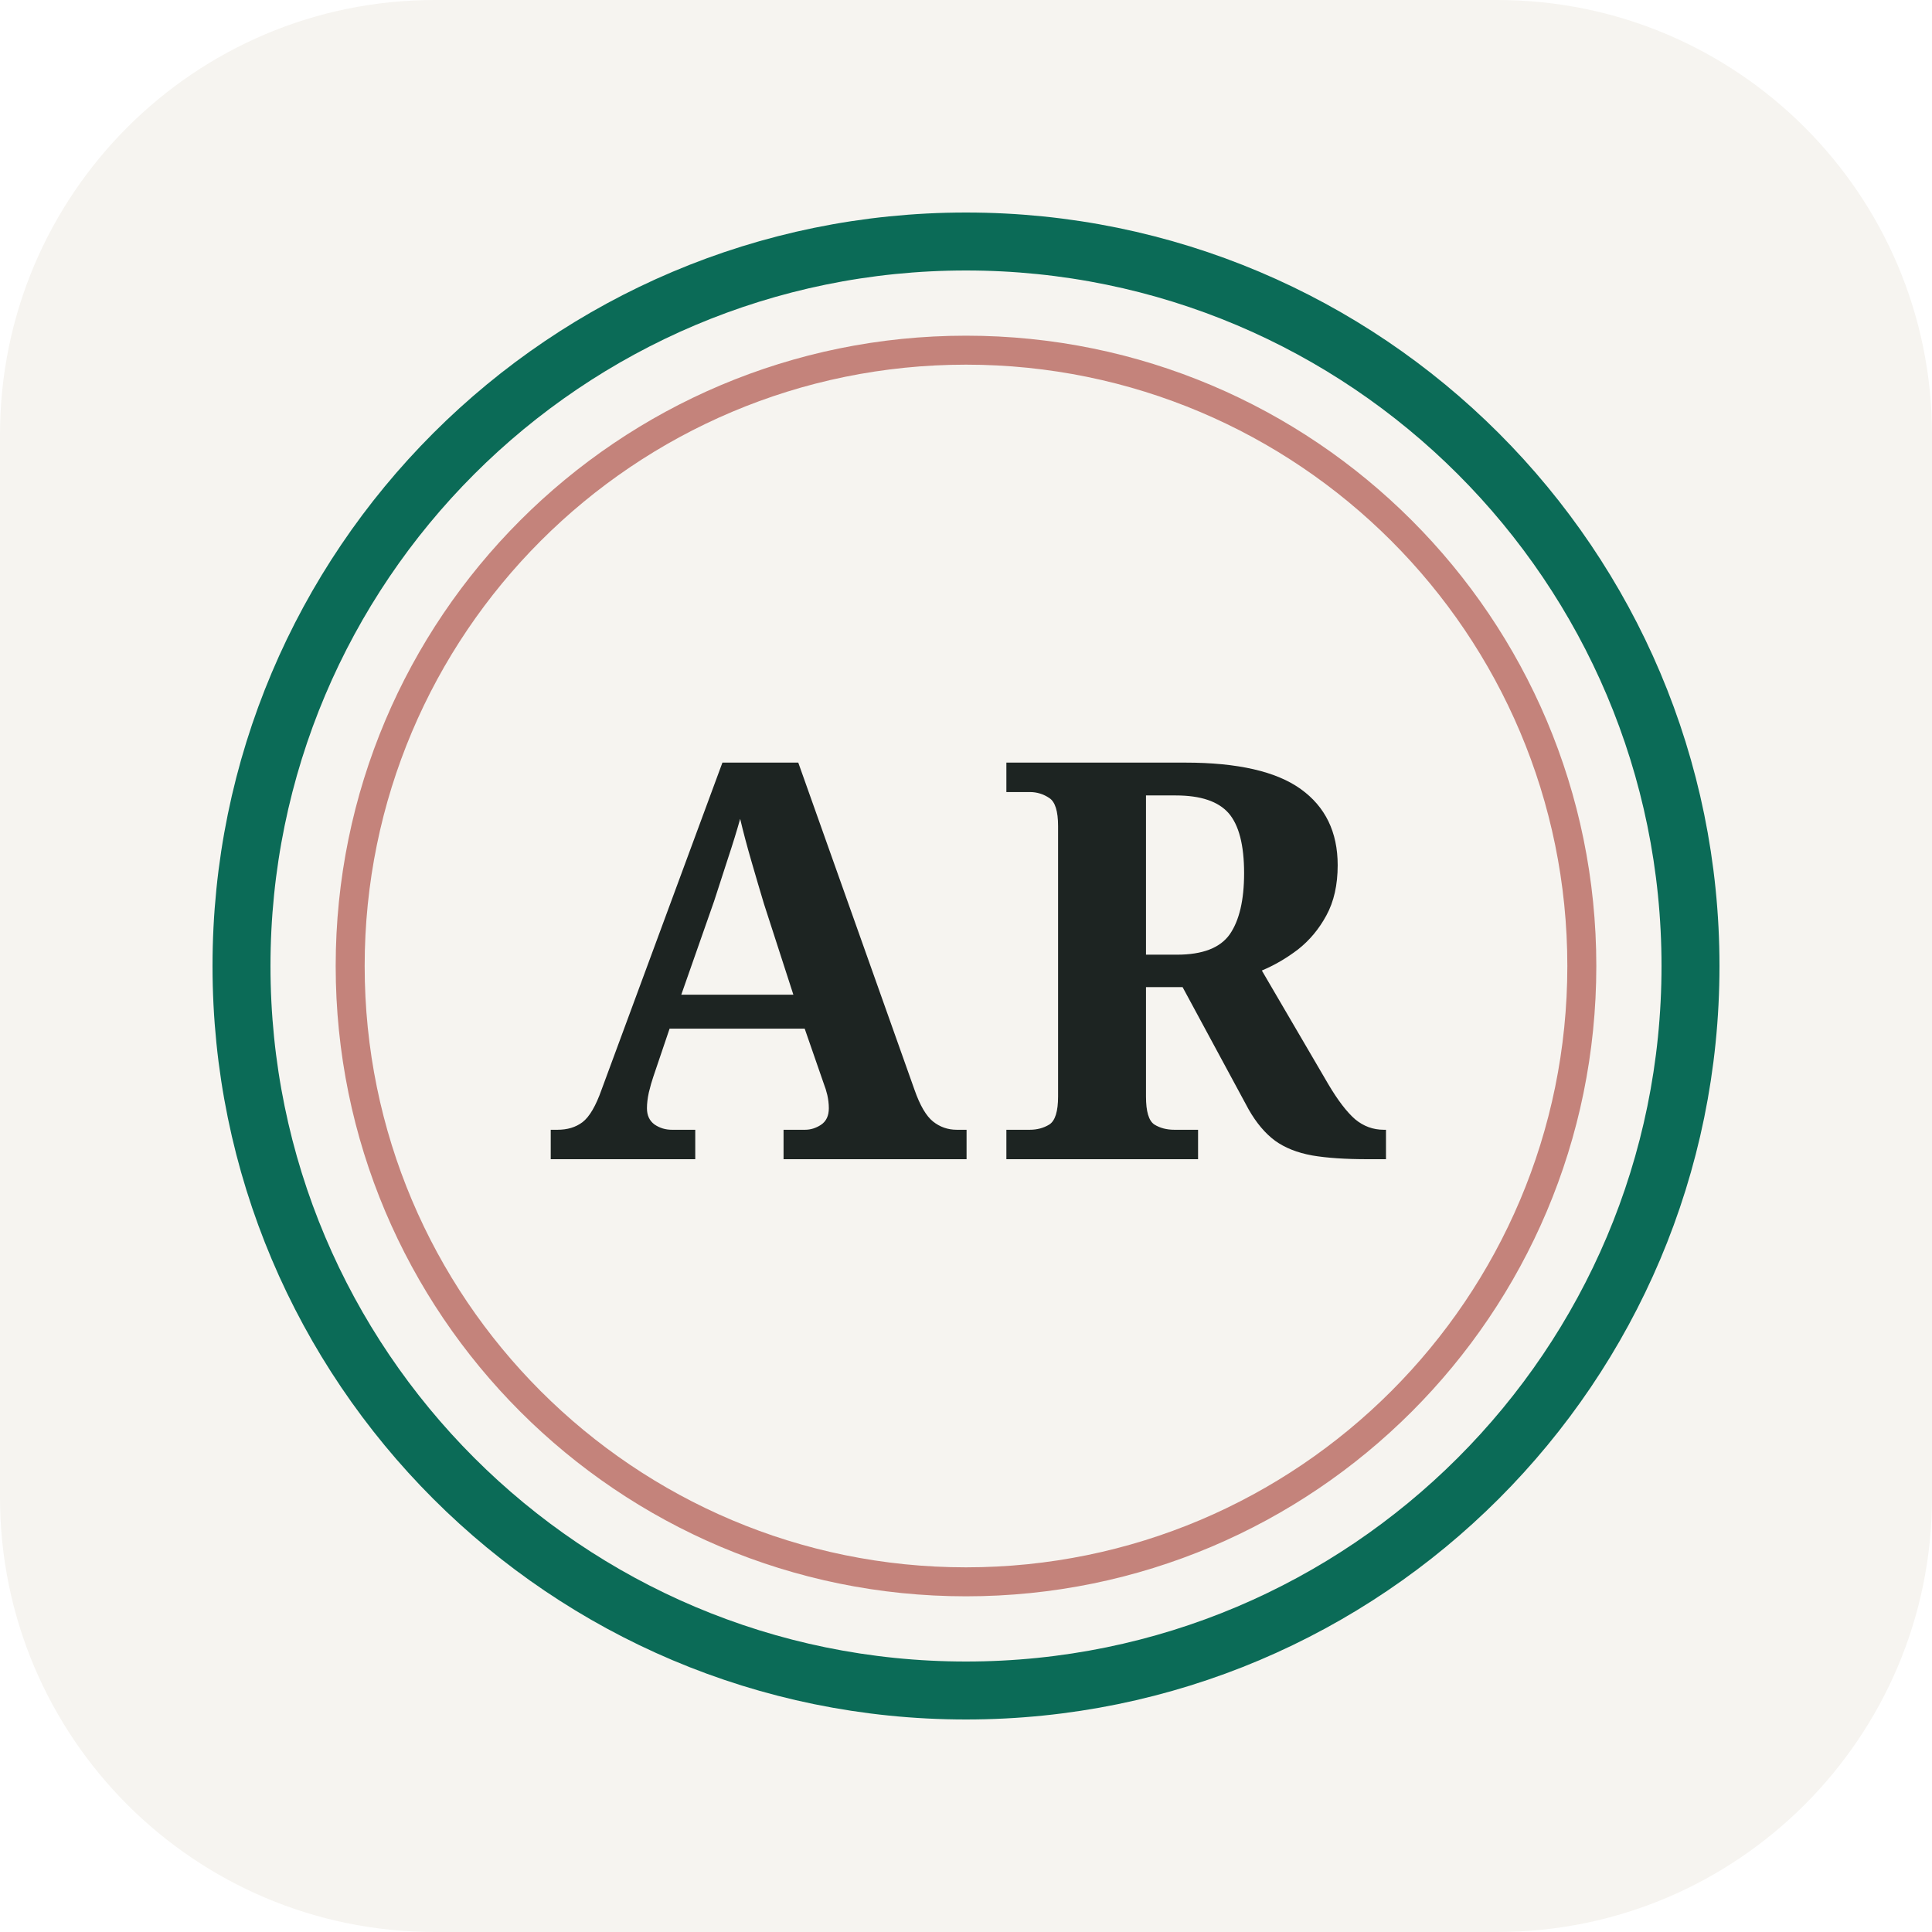
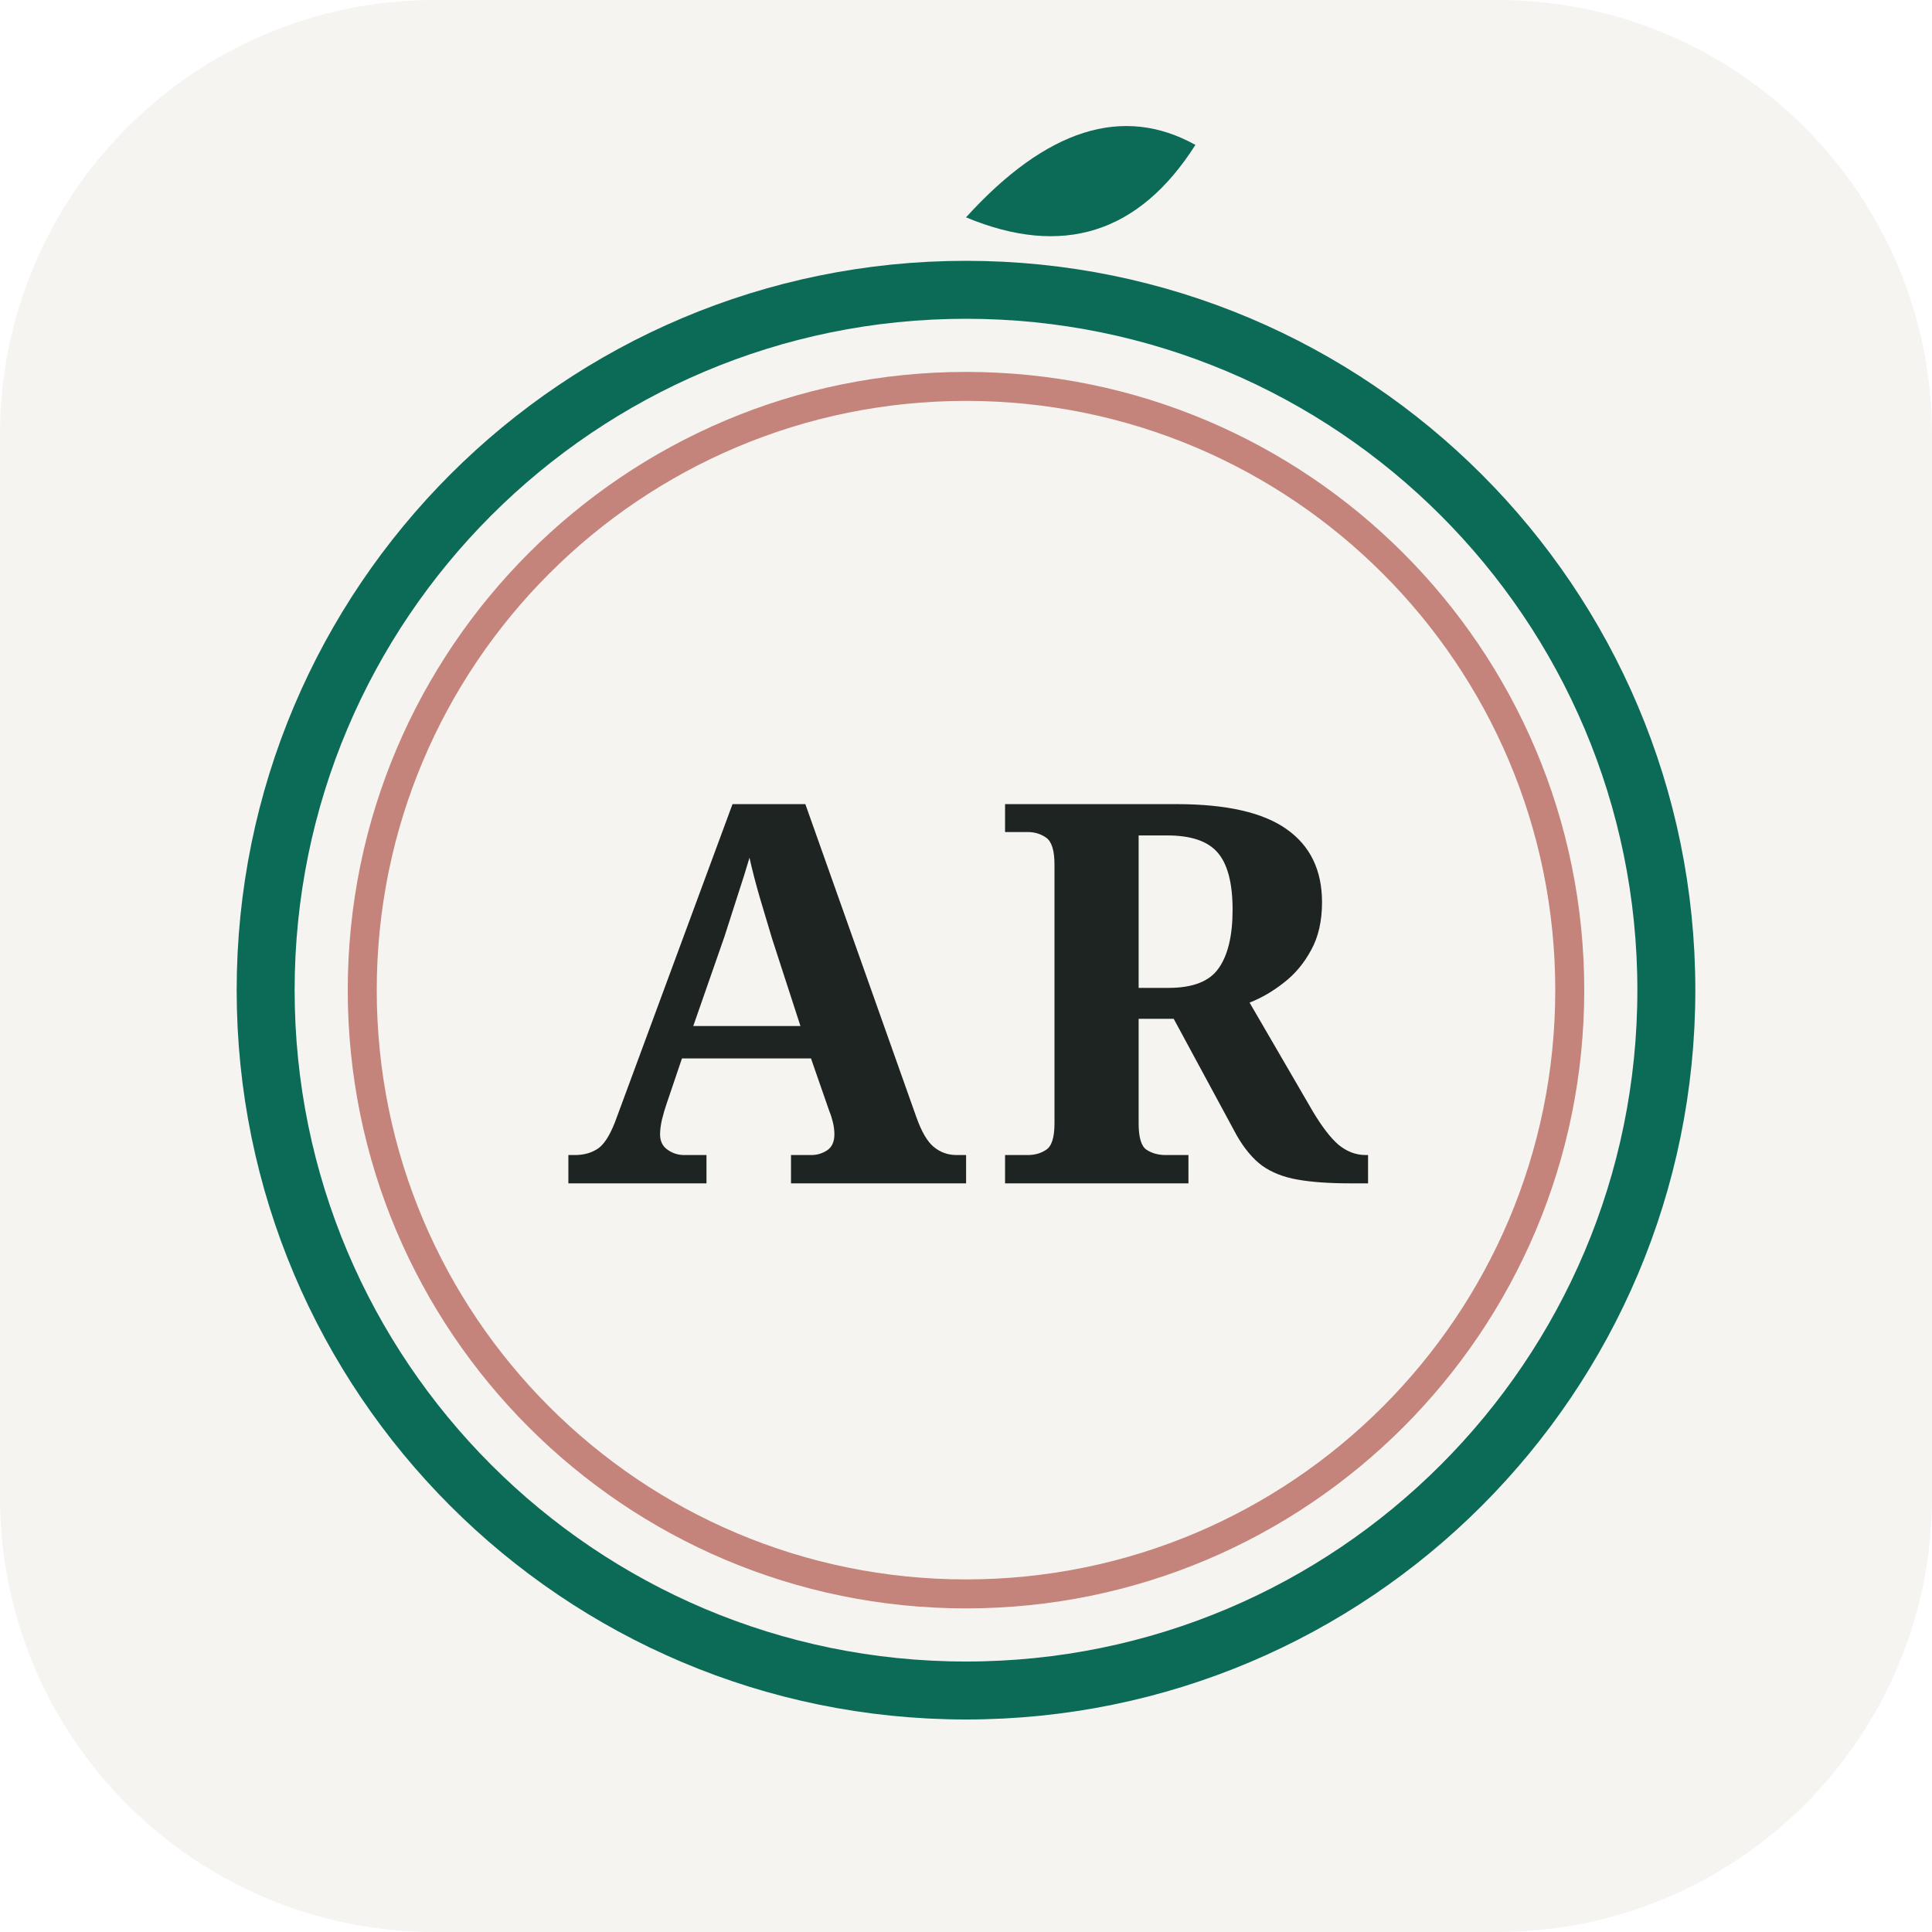
<svg xmlns="http://www.w3.org/2000/svg" viewBox="0 0 80 80">
  <rect width="80" height="80" rx="18" fill="#F6F4F0" />
-   <circle cx="40" cy="40" r="30" fill="none" stroke="#0B6B57" stroke-width="2.4" />
-   <circle cx="40" cy="40" r="25.5" fill="none" stroke="#C4837B" stroke-width="1.2" />
-   <text x="40" y="48" text-anchor="middle" font-family="Georgia, serif" font-size="23" font-weight="600" fill="#1D2422" letter-spacing="1">AR</text>
+   <circle cx="40" cy="41" r="29" fill="none" stroke="#0B6B57" stroke-width="2.4" />
+   <circle cx="40" cy="41" r="25" fill="none" stroke="#C4837B" stroke-width="1.2" />
+   <path d="M40 9 q5 -5.5 9.5 -3 q-3.5 5.5 -9.5 3" fill="#0B6B57" />
+   <text x="40" y="49" text-anchor="middle" font-family="Georgia, serif" font-size="22" font-weight="600" fill="#1D2422" letter-spacing="1">AR</text>
</svg>
